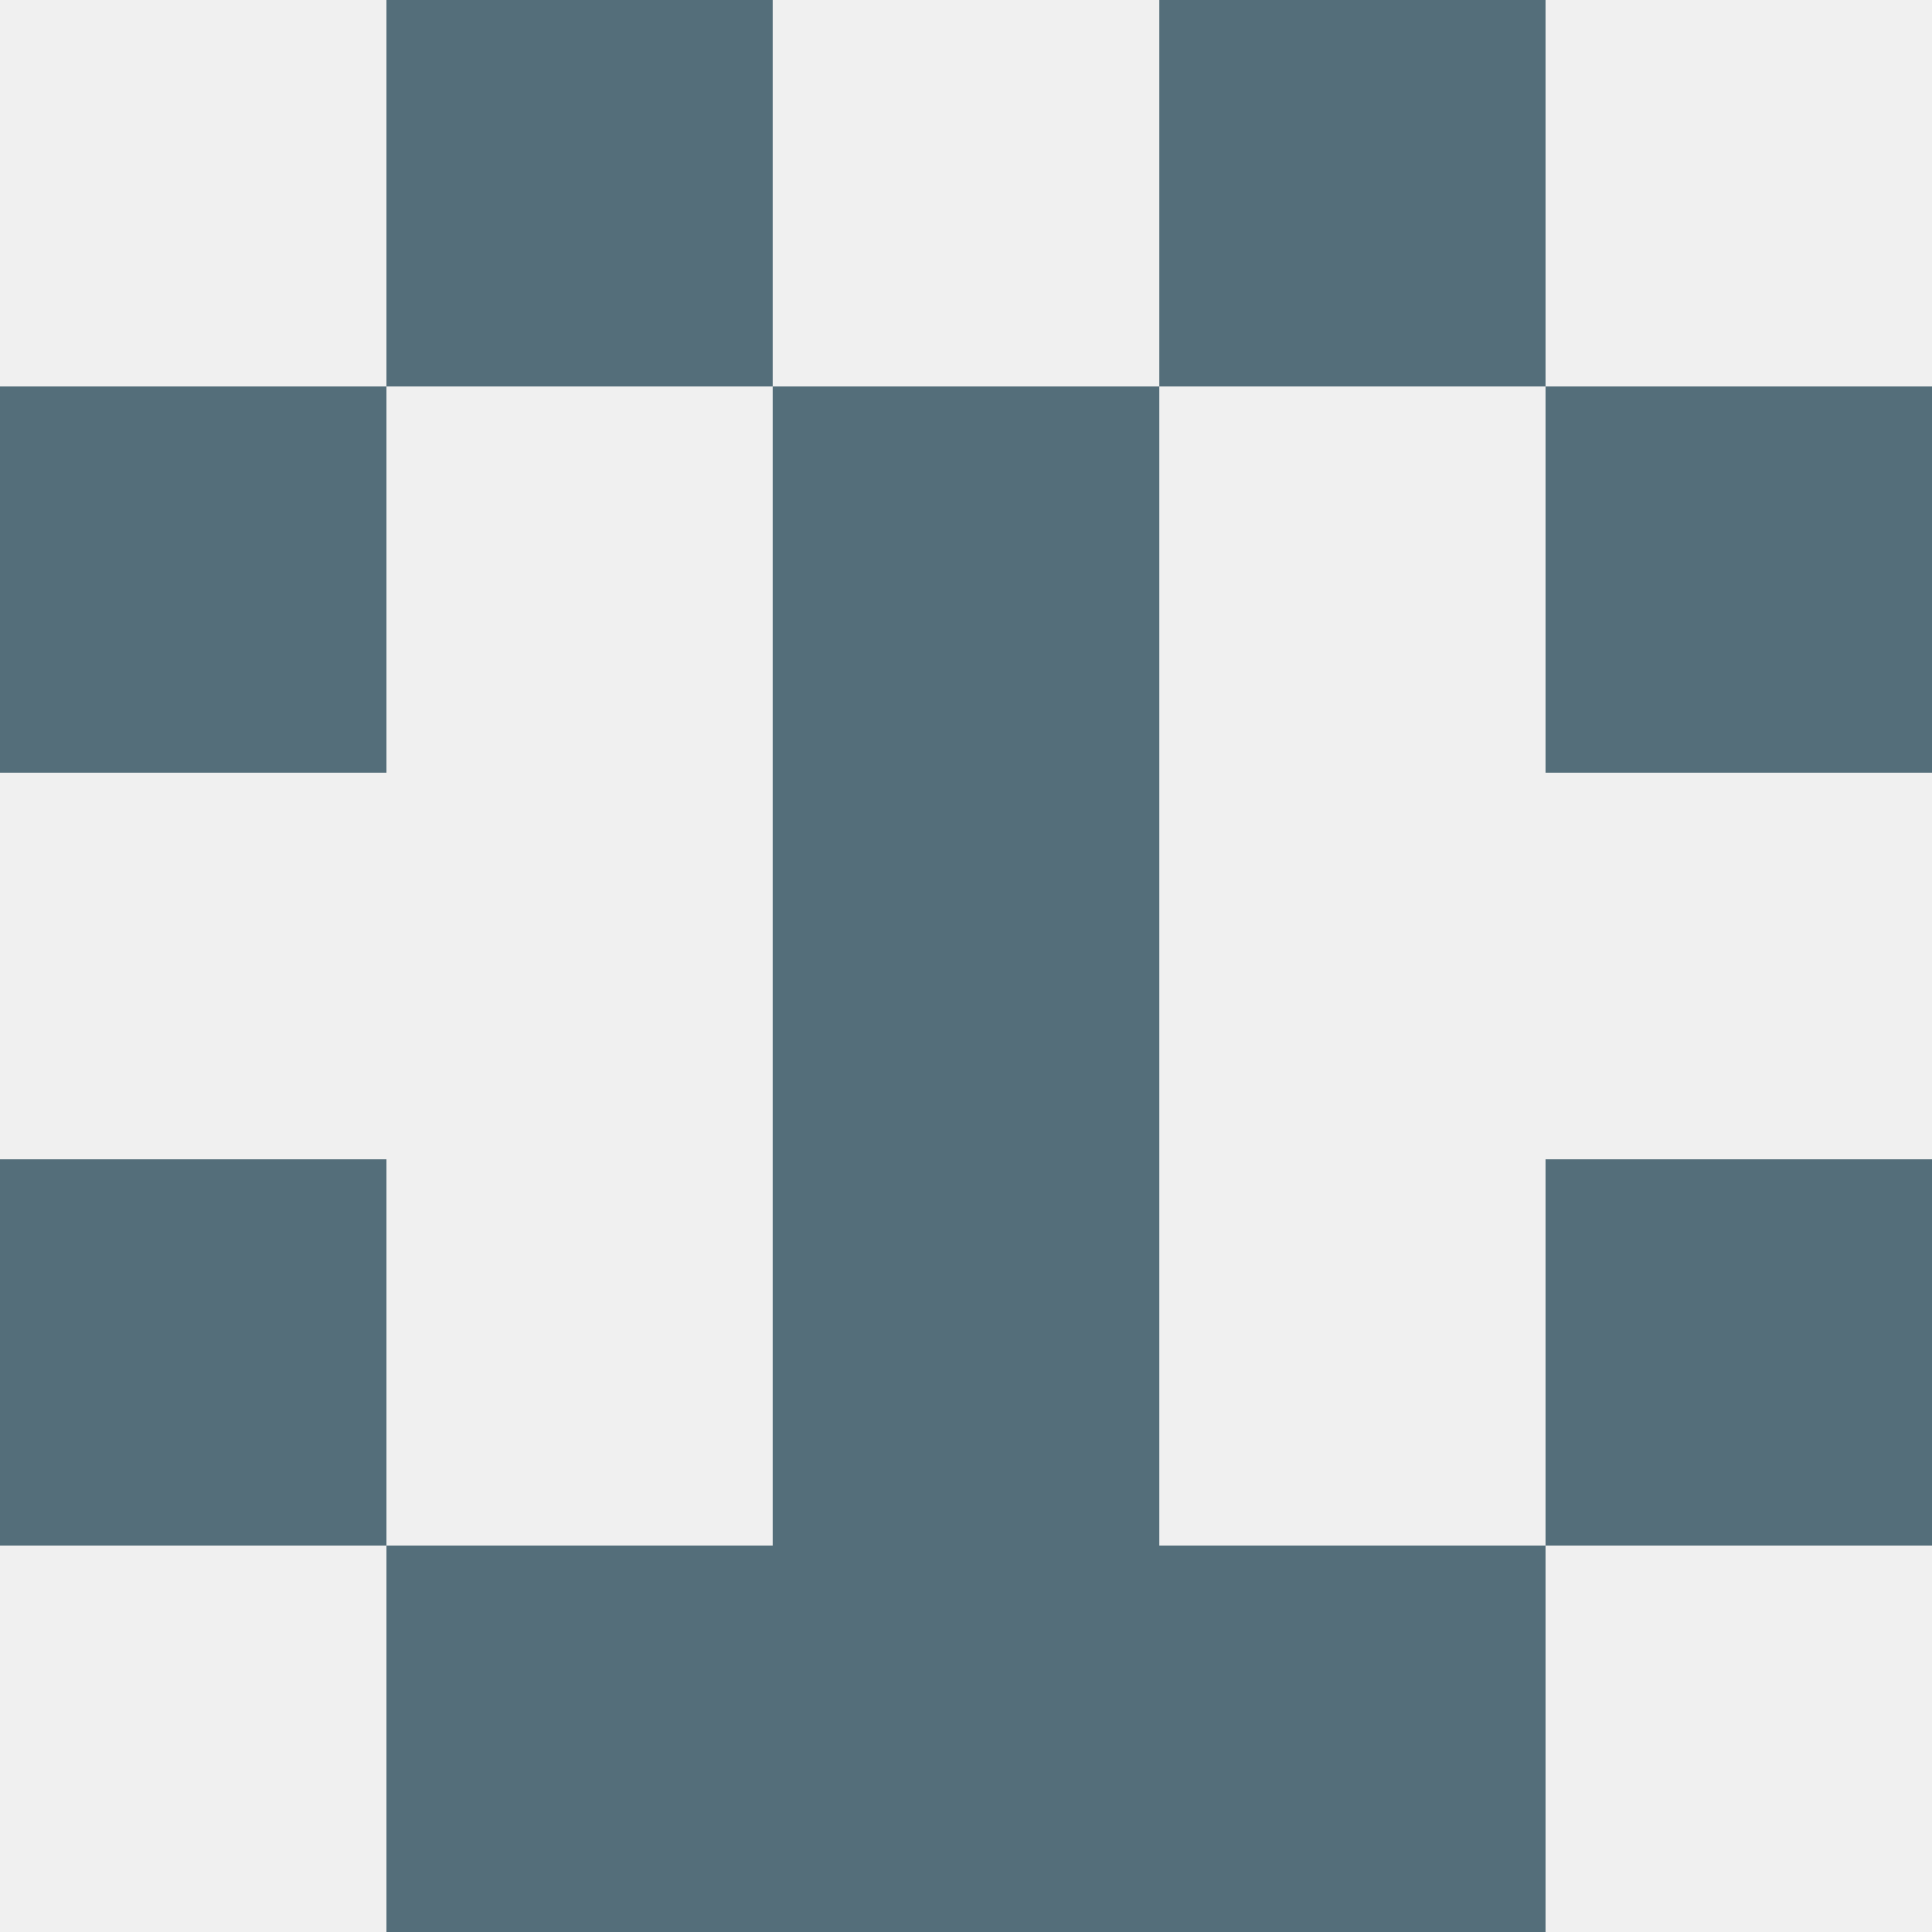
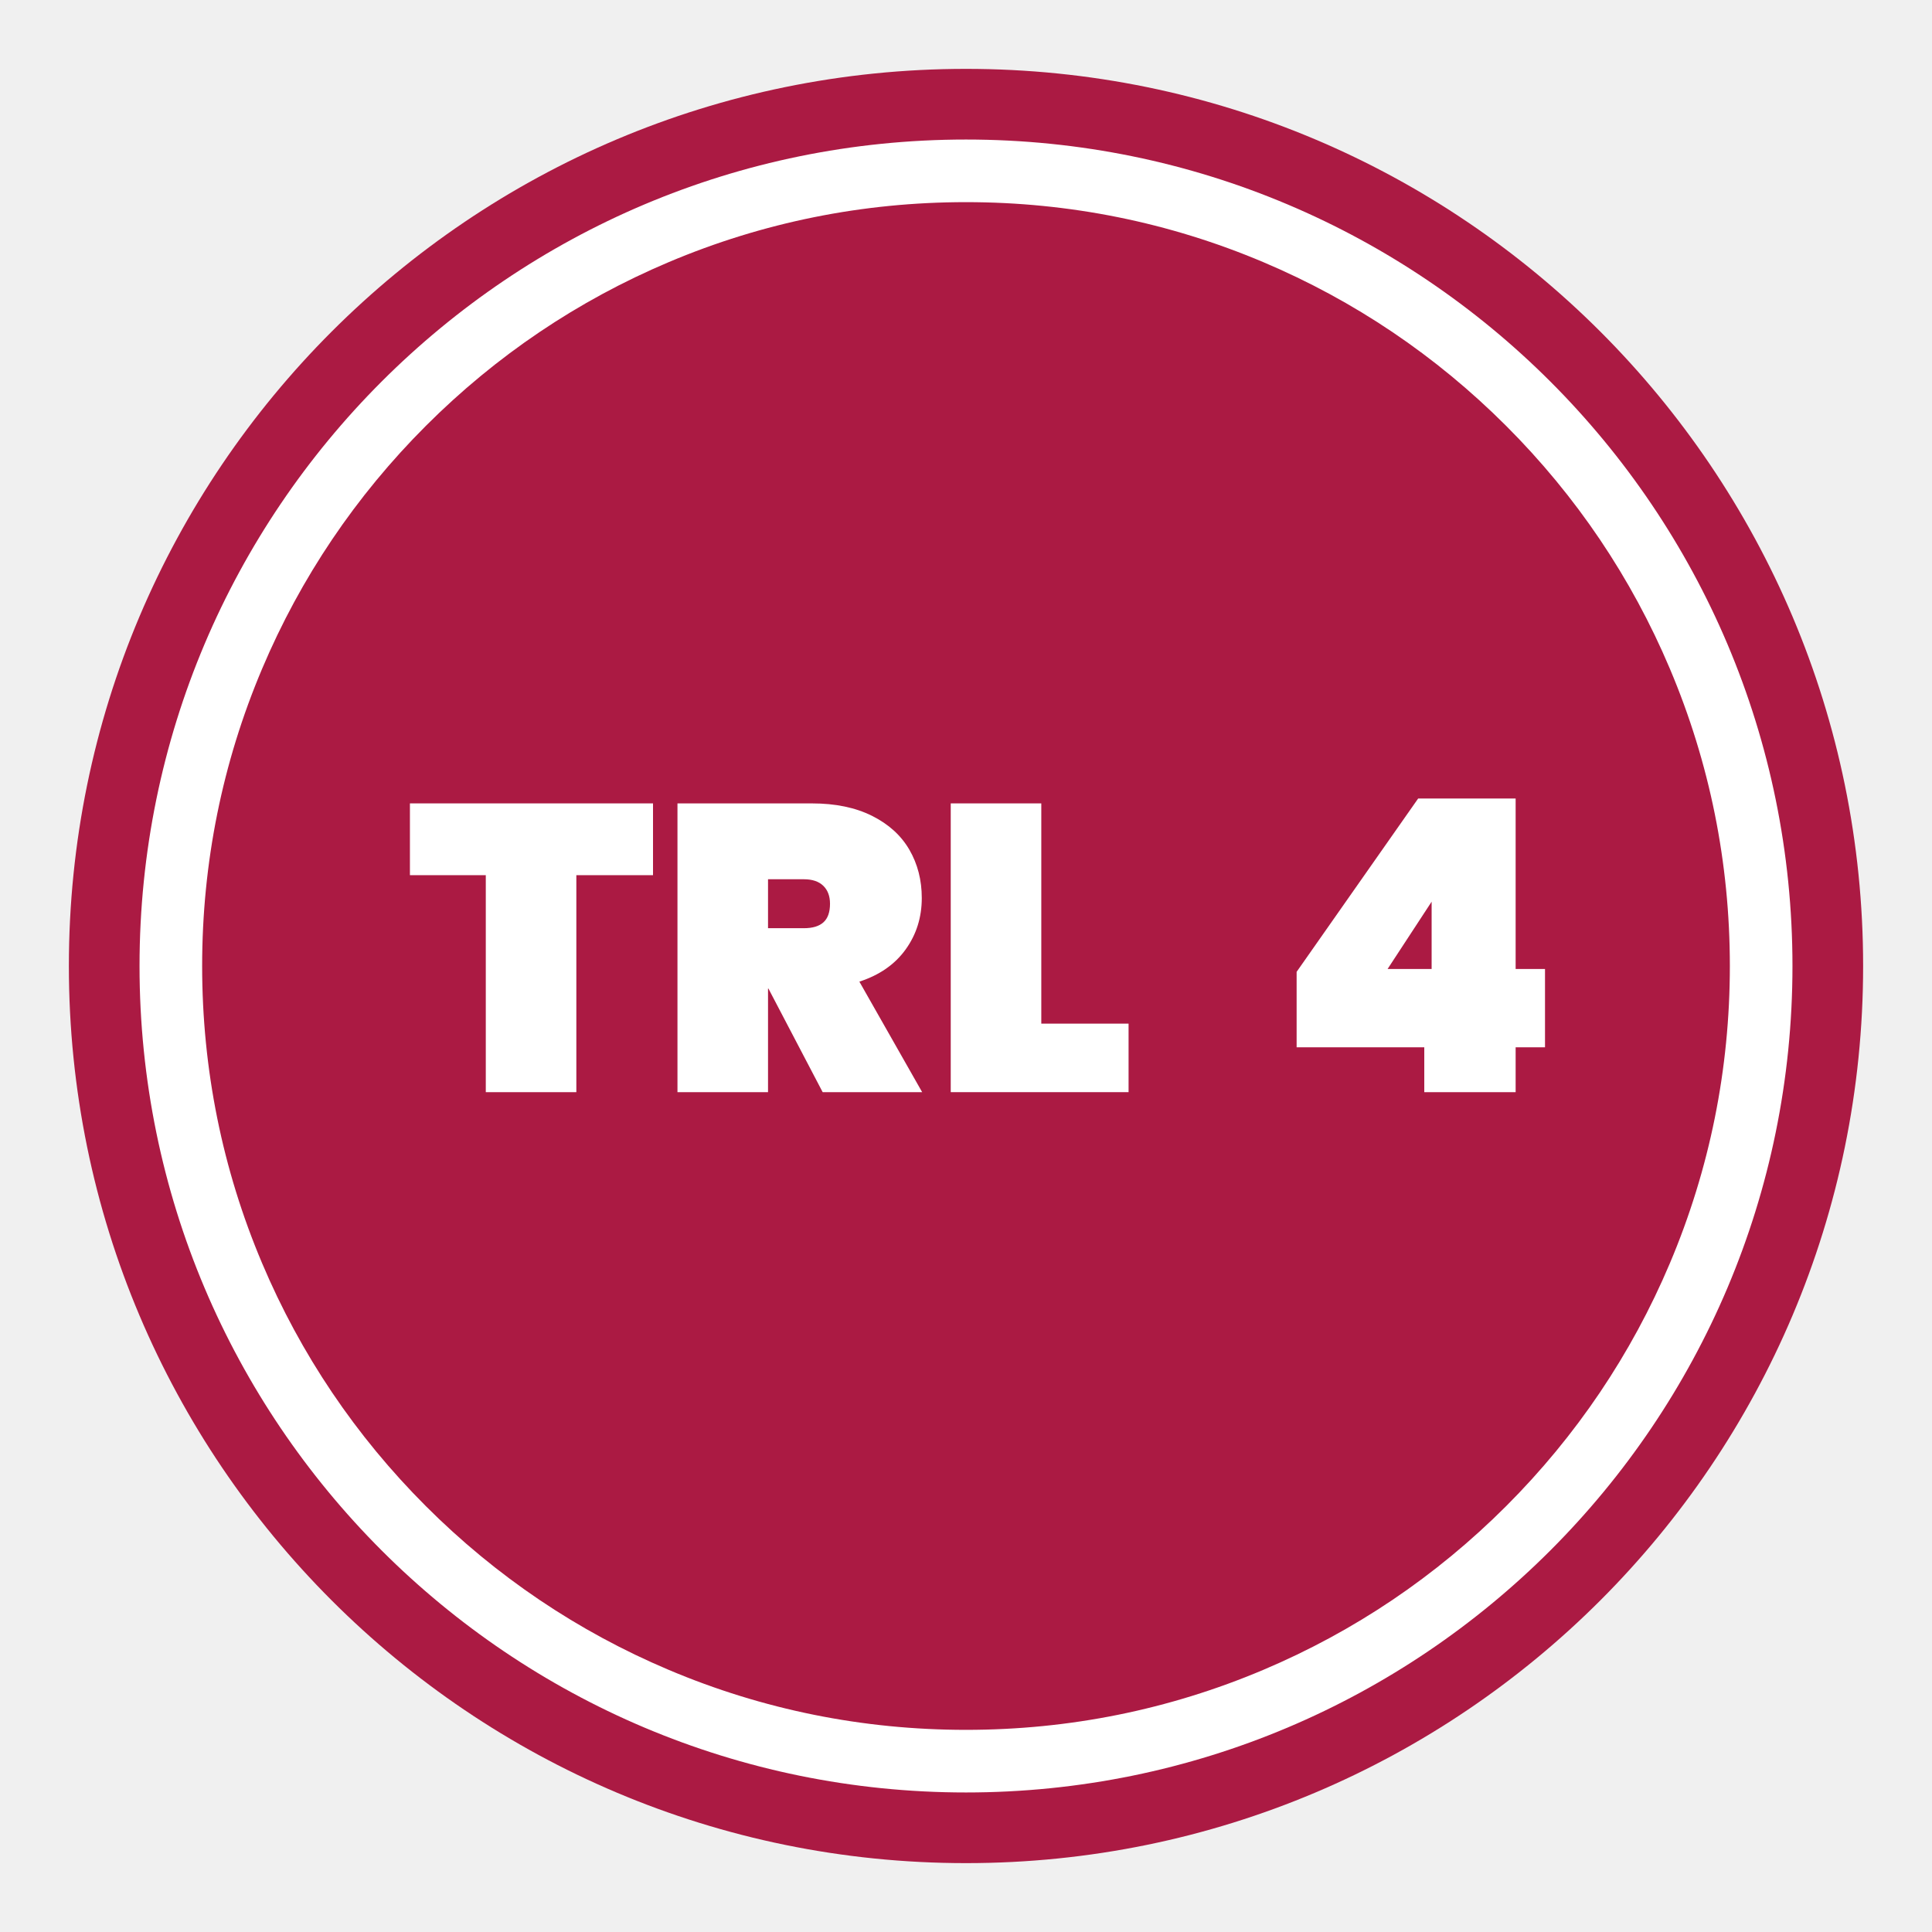
- <svg xmlns="http://www.w3.org/2000/svg" viewBox="0 0 5 5" fill="none" shape-rendering="crispEdges">
-   <mask id="viewboxMask">
-     <rect width="5" height="5" rx="0" ry="0" x="0" y="0" fill="#fff" />
-   </mask>
-   <g mask="url(#viewboxMask)">
-     <path d="M2 0H1v1h1V0ZM4 0H3v1h1V0Z" fill="#546e7a" />
-     <path d="M0 1h1v1H0V1ZM4 1h1v1H4V1ZM3 1H2v1h1V1Z" fill="#546e7a" />
-     <path fill="#546e7a" d="M2 2h1v1H2z" />
-     <path d="M0 3h1v1H0V3ZM4 3h1v1H4V3ZM3 3H2v1h1V3Z" fill="#546e7a" />
-     <path fill="#546e7a" d="M1 4h3v1H1z" />
+ <svg xmlns="http://www.w3.org/2000/svg" id="Capa_1" data-name="Capa 1" viewBox="0 0 1080 1080">
+   <defs>
+     <style>
+       .cls-1 {
+         fill: #fff;
+       }
+ 
+       .cls-1, .cls-2 {
+         stroke-width: 0px;
+       }
+ 
+       .cls-2 {
+         fill: #ab1a43;
+       }
+     </style>
+   </defs>
+   <circle class="cls-2" cx="540" cy="540" r="501.5" />
+   <path class="cls-1" d="m540,113c57.66,0,113.58,11.29,166.2,33.54,50.84,21.5,96.51,52.3,135.74,91.52s70.02,84.89,91.52,135.74c22.26,52.62,33.54,108.54,33.54,166.2s-11.29,113.58-33.54,166.2c-21.5,50.84-52.3,96.51-91.52,135.74-39.23,39.23-84.9,70.02-135.74,91.52-52.62,22.26-108.54,33.54-166.2,33.54s-113.58-11.28-166.2-33.54c-50.84-21.5-96.51-52.3-135.74-91.52-39.23-39.23-70.02-84.89-91.52-135.74-22.26-52.62-33.54-108.54-33.54-166.2s11.28-113.58,33.54-166.2c21.5-50.84,52.3-96.51,91.52-135.74,39.23-39.23,84.9-70.02,135.74-91.52,52.62-22.26,108.54-33.54,166.2-33.54m0-35c-255.16,0-462,206.84-462,462s206.84,462,462,462,462-206.84,462-462S795.16,78,540,78h0Z" />
+   <g>
+     <path class="cls-1" d="m365.04,449.1v40.13h-42.86v121.3h-50.62v-121.3h-42.41v-40.13h135.89Z" />
+     <path class="cls-1" d="m459.88,610.53l-30.32-57.91h-.23v57.91h-50.62v-161.42h75.24c13.07,0,24.24,2.32,33.52,6.95,9.27,4.64,16.22,10.94,20.86,18.92,4.63,7.98,6.95,16.99,6.95,27.02,0,10.79-3,20.37-9.01,28.73-6.01,8.36-14.63,14.36-25.88,18.01l35.11,61.79h-55.63Zm-30.55-91.66h20.06c4.86,0,8.51-1.1,10.94-3.31,2.43-2.2,3.65-5.66,3.65-10.37,0-4.25-1.25-7.6-3.76-10.03-2.51-2.43-6.12-3.65-10.83-3.65h-20.06v27.36Z" />
+     <path class="cls-1" d="m582.09,572.22h48.79v38.3h-99.41v-161.42h50.62v123.12Z" />
+     <path class="cls-1" d="m724.82,585.45v-42.18l67.94-96.9h54.49v95.3h16.42v43.78h-16.42v25.08h-51.07v-25.08h-71.36Zm75.47-81.4l-24.62,37.62h24.62v-37.62Z" />
  </g>
</svg>
